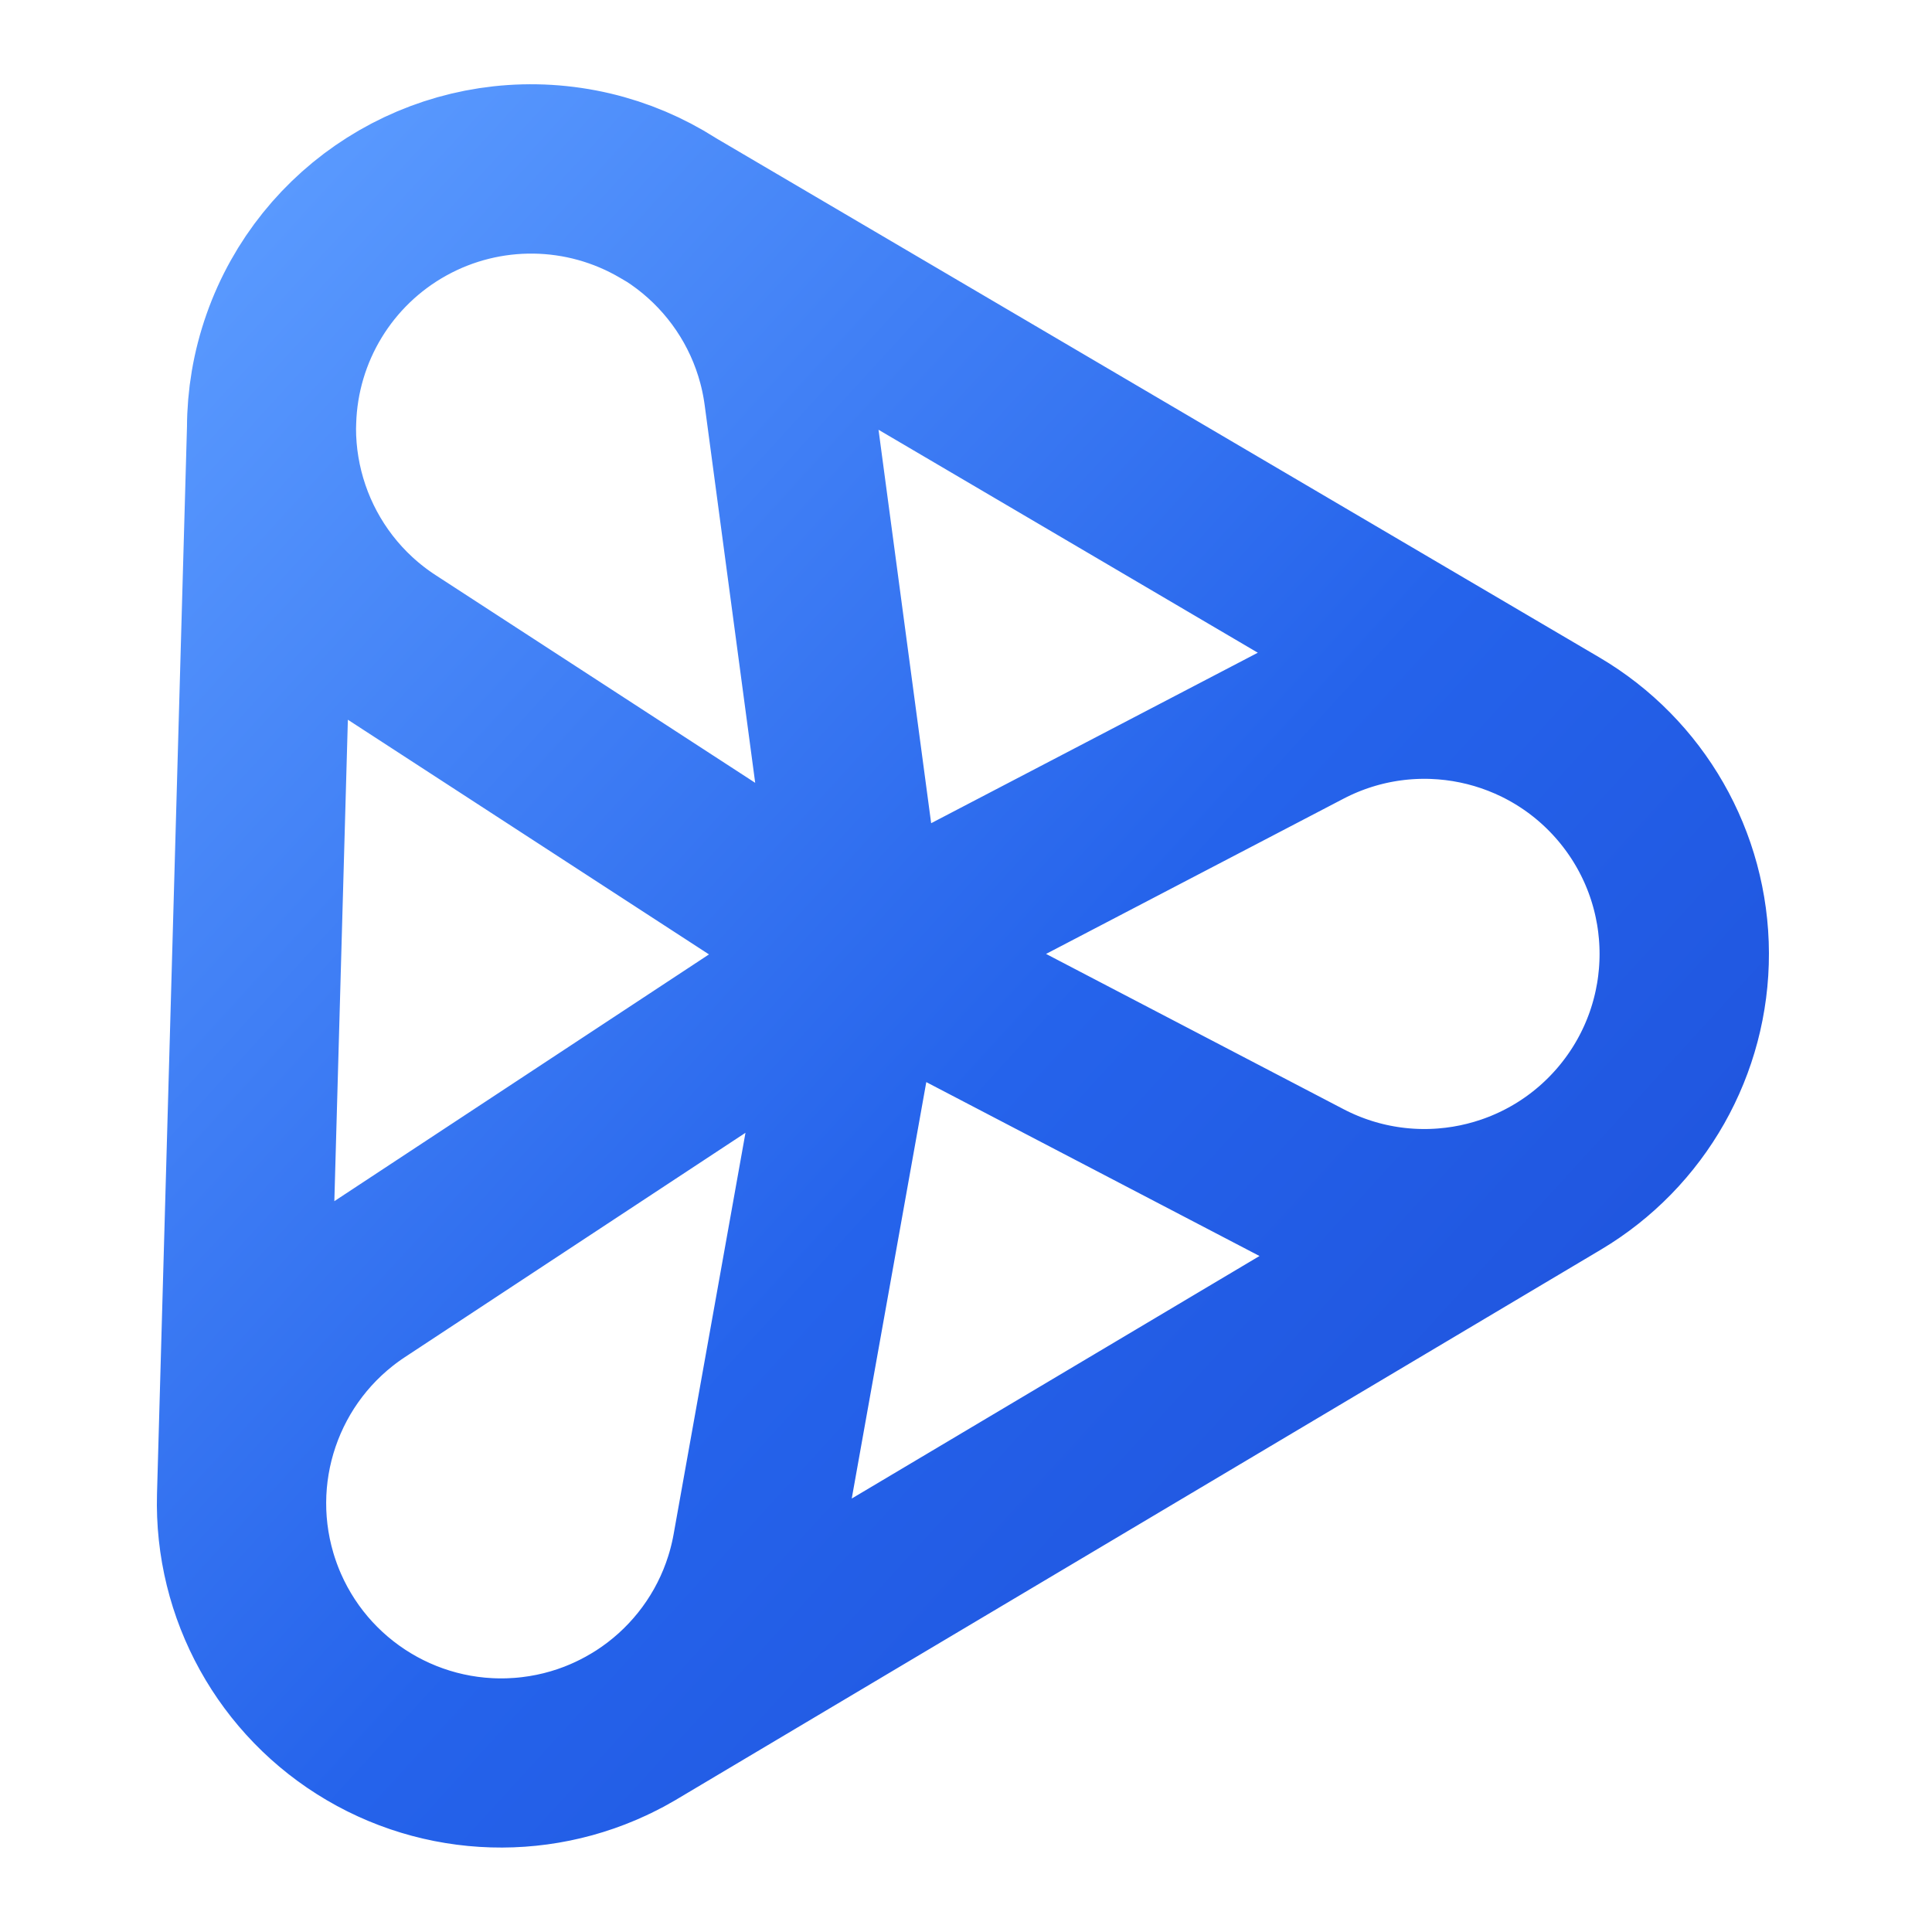
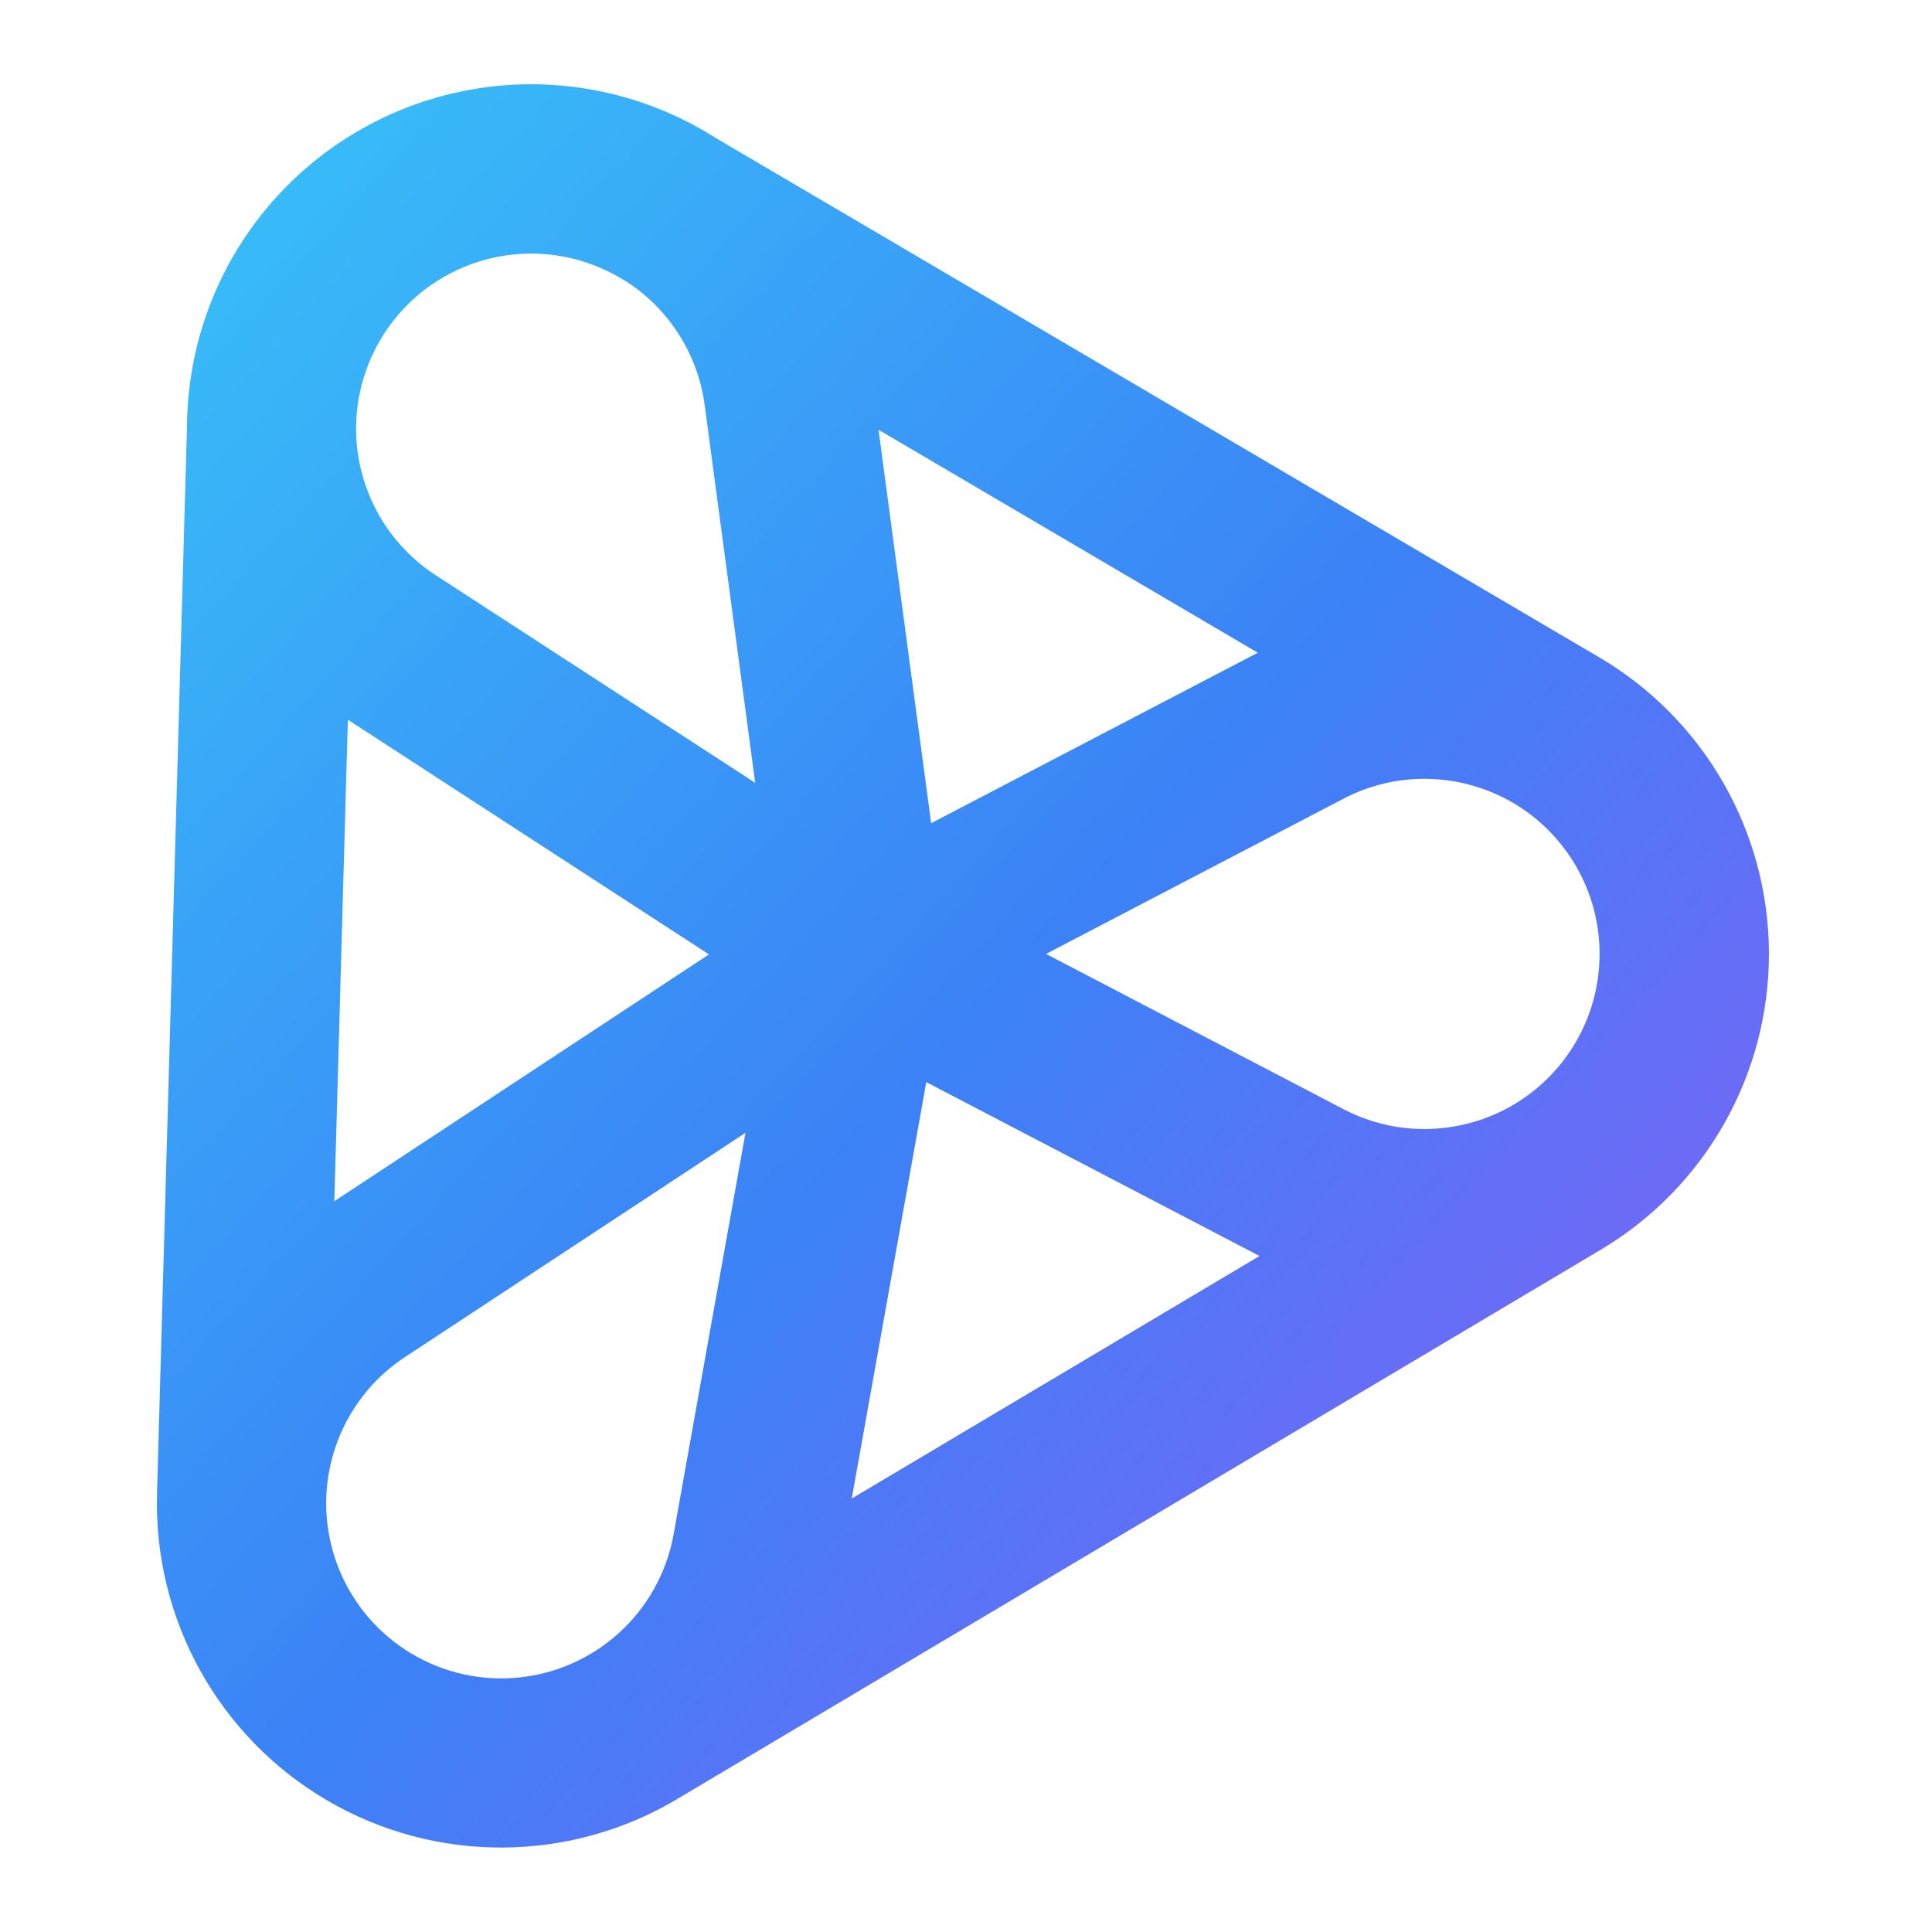
<svg xmlns="http://www.w3.org/2000/svg" viewBox="0 0 64 64">
  <defs>
    <linearGradient id="g" x1="0" y1="0" x2="1" y2="1">
-       <stop offset="0" stop-color="#5b9bff" />
-       <stop offset=".55" stop-color="#2563eb" />
-       <stop offset="1" stop-color="#1d4ed8" />
+       <stop offset="0" stop-color="#38bdf8" />
+       <stop offset=".52" stop-color="#3b82f6" />
+       <stop offset="1" stop-color="#8b5cf6" />
    </linearGradient>
  </defs>
  <path d="M9 13.96L8 49.56A8.6 8.6 0 0 0 21 57.19L51.6 38.99A8.6 8.6 0 0 0 51.56 24.19L21.96 6.79A8.6 8.6 0 0 0 9 13.96ZM28.6 31.6L12.92 21.41A8.6 8.6 0 1 1 26.12 13.06ZM28.6 31.6L25.07 51.32A8.6 8.6 0 1 1 11.87 42.62ZM28.6 31.6L43.22 23.97A8.6 8.6 0 1 1 43.22 39.23Z" fill="none" stroke="url(#g)" stroke-width="5.6" stroke-linejoin="round" stroke-linecap="round" />
</svg>
